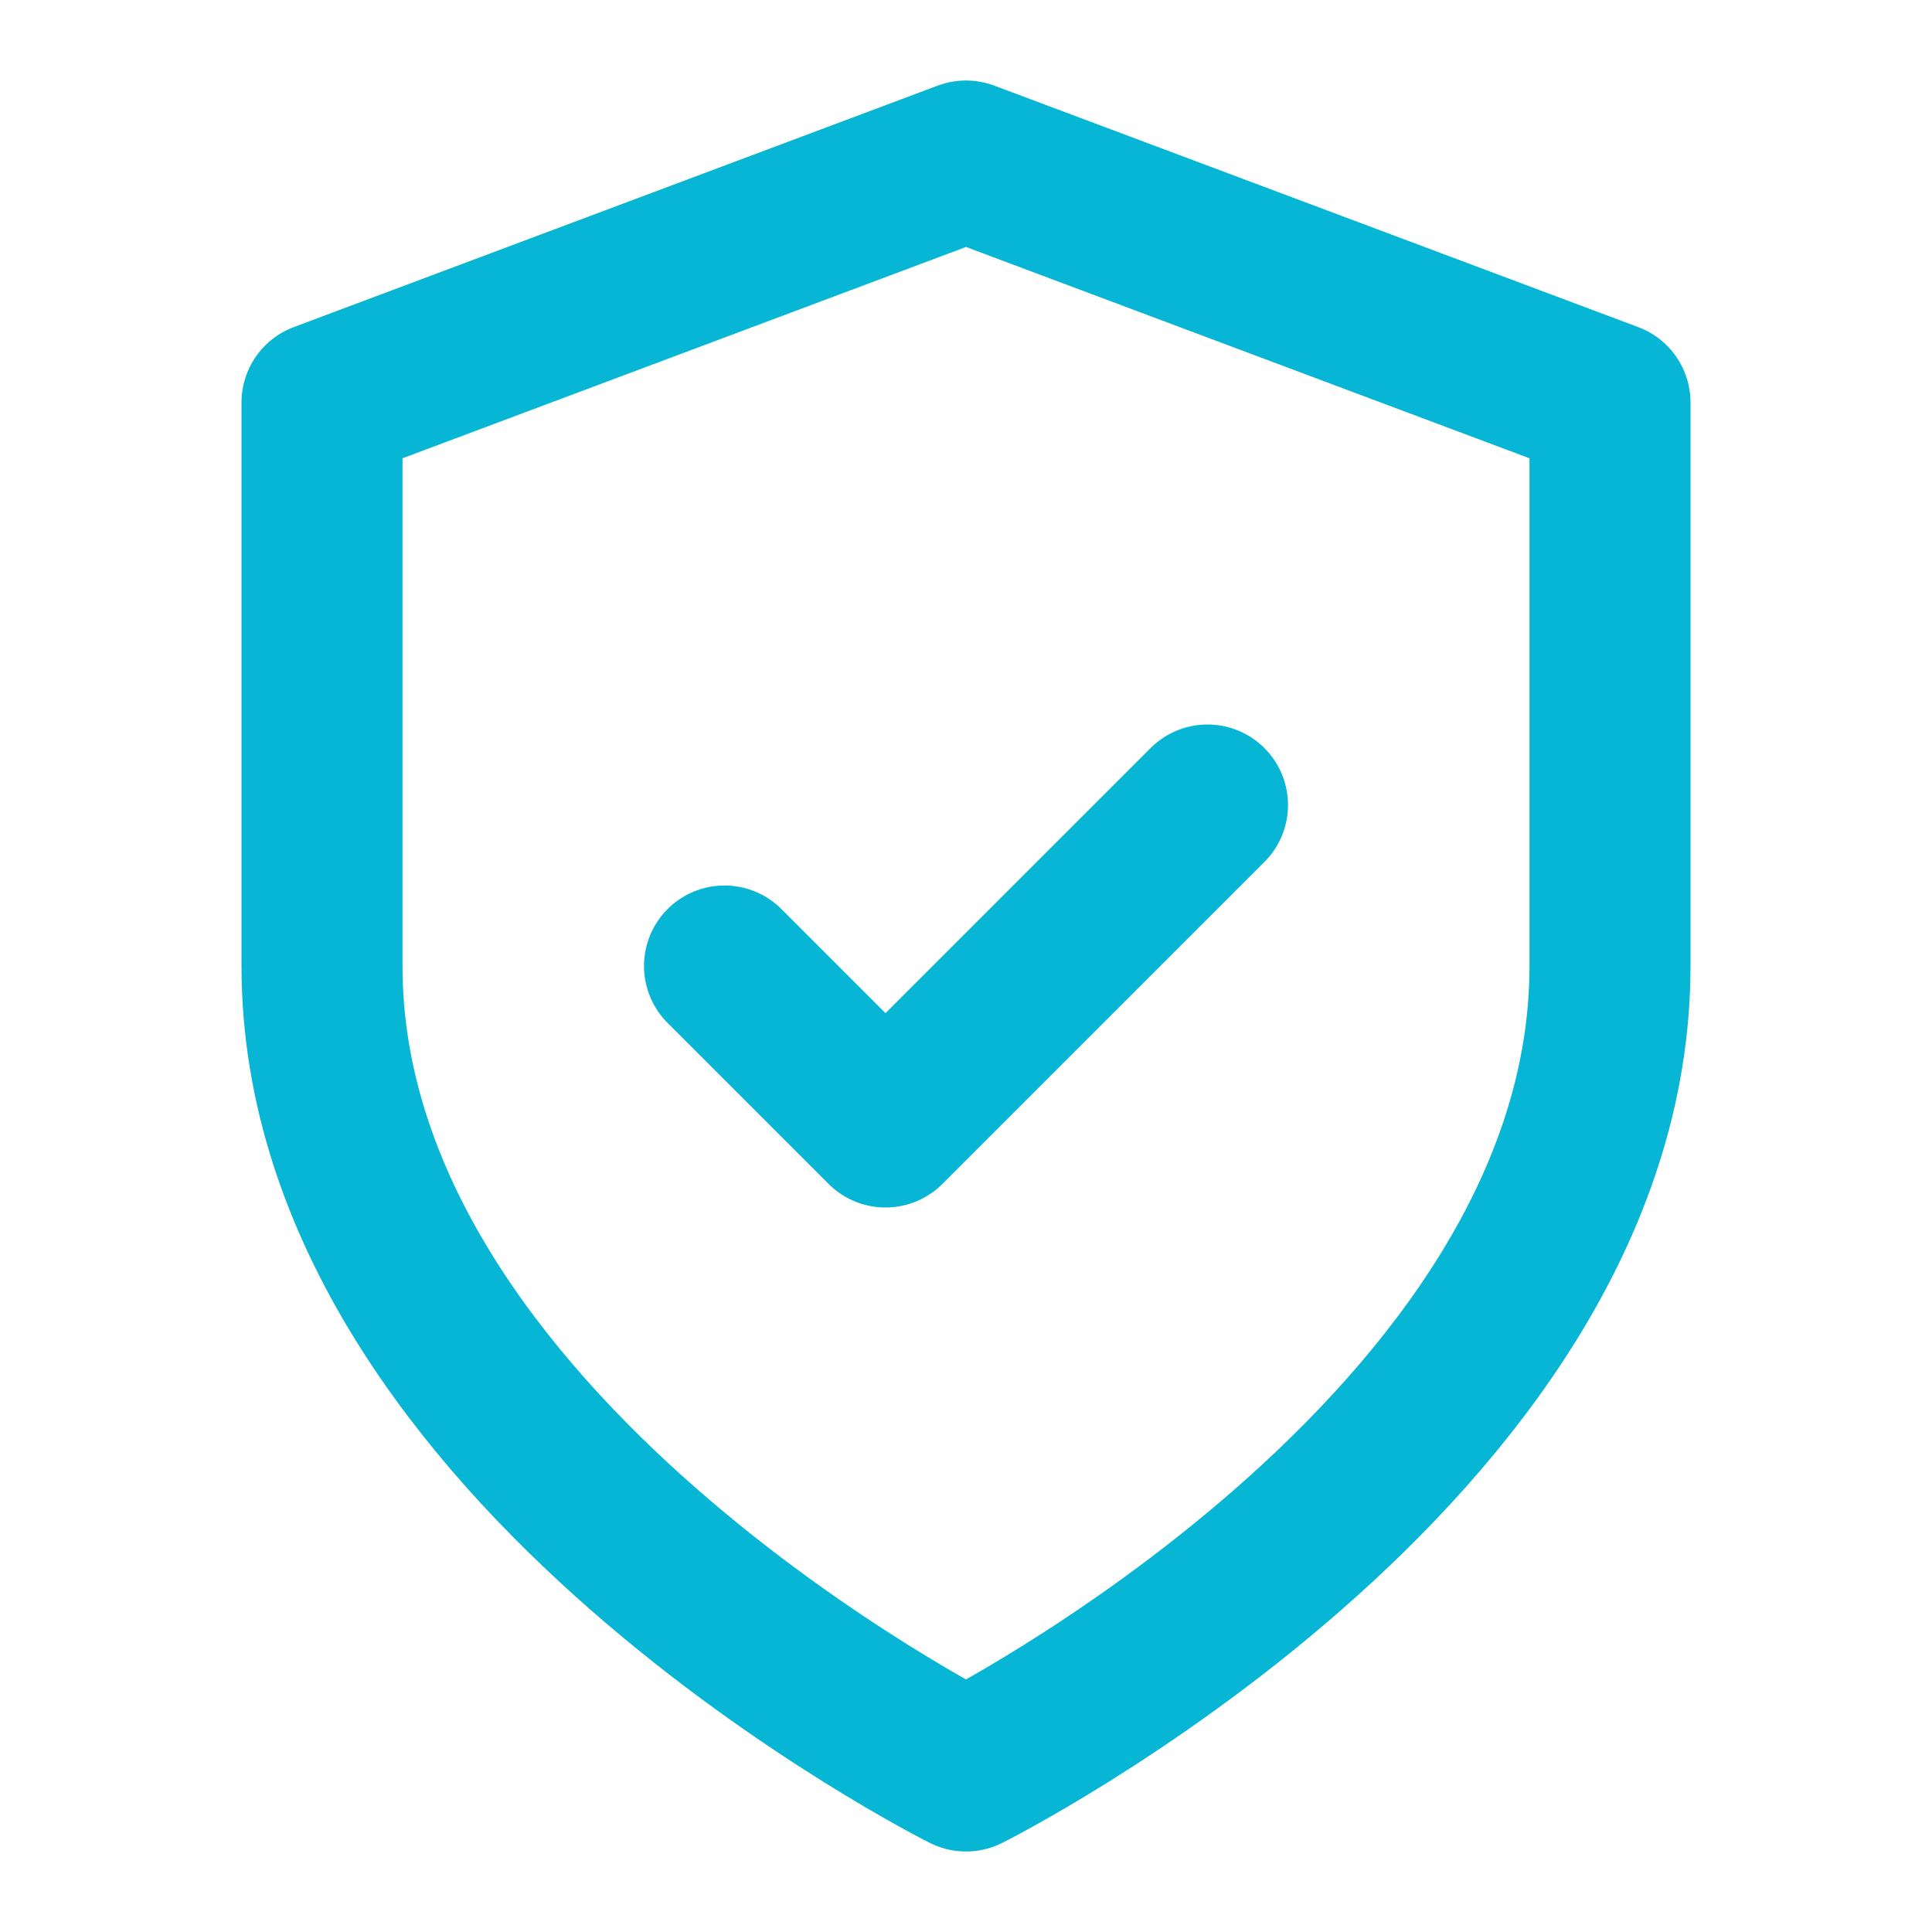
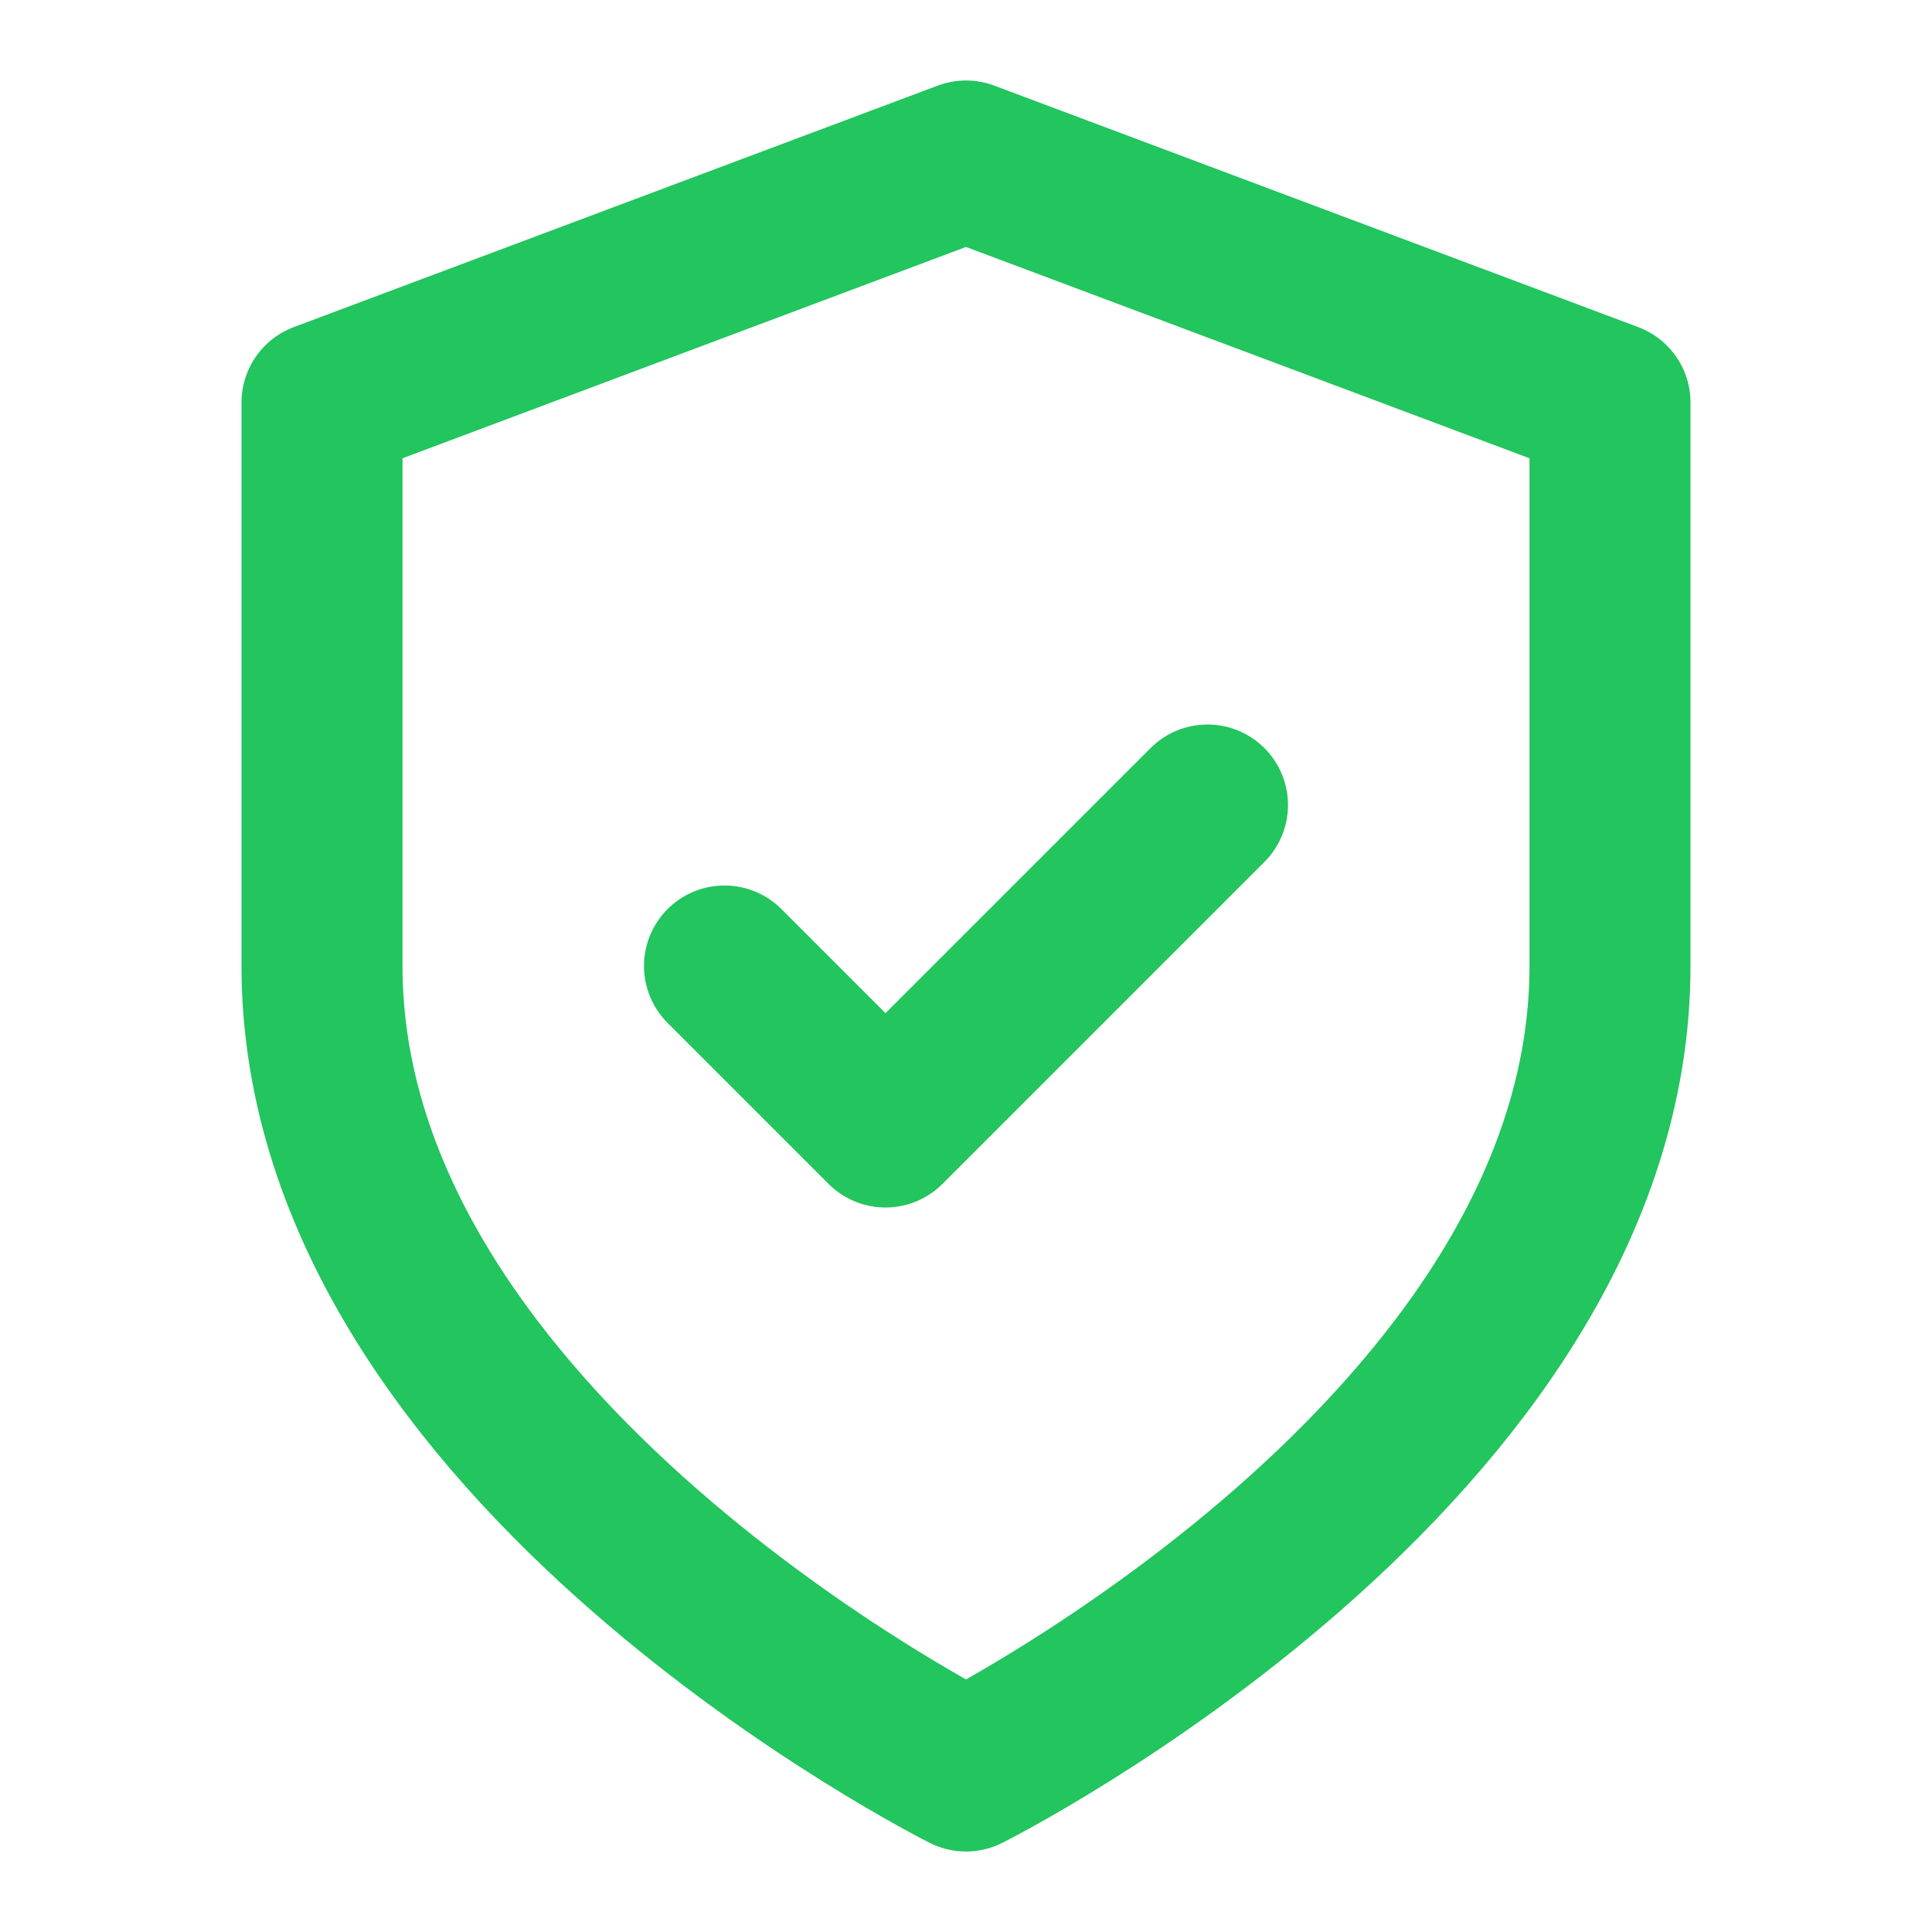
- <svg xmlns="http://www.w3.org/2000/svg" viewBox="0 0 24 24" width="24" height="24" fill="none" stroke="#06b6d4" stroke-width="2" stroke-linecap="round" stroke-linejoin="round">
+ <svg xmlns="http://www.w3.org/2000/svg" viewBox="0 0 24 24" width="24" height="24" fill="none" stroke="#22c55e" stroke-width="2" stroke-linecap="round" stroke-linejoin="round">
  <path d="M12 22s8-4 8-10V5l-8-3-8 3v7c0 6 8 10 8 10z" />
  <path d="m9 12 2 2 4-4" />
</svg>
